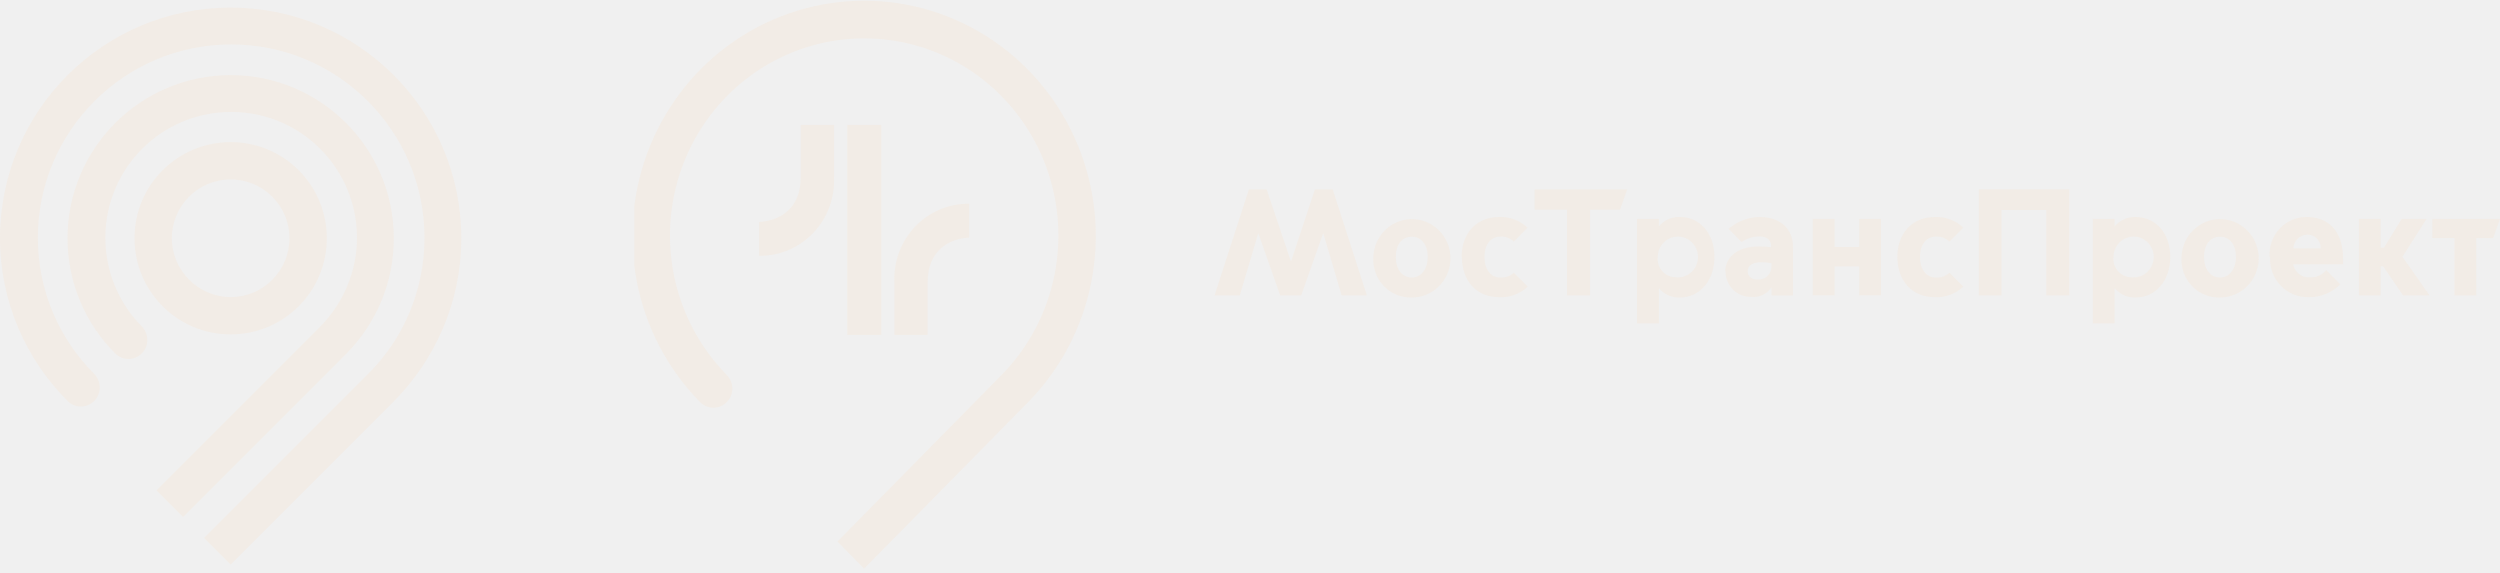
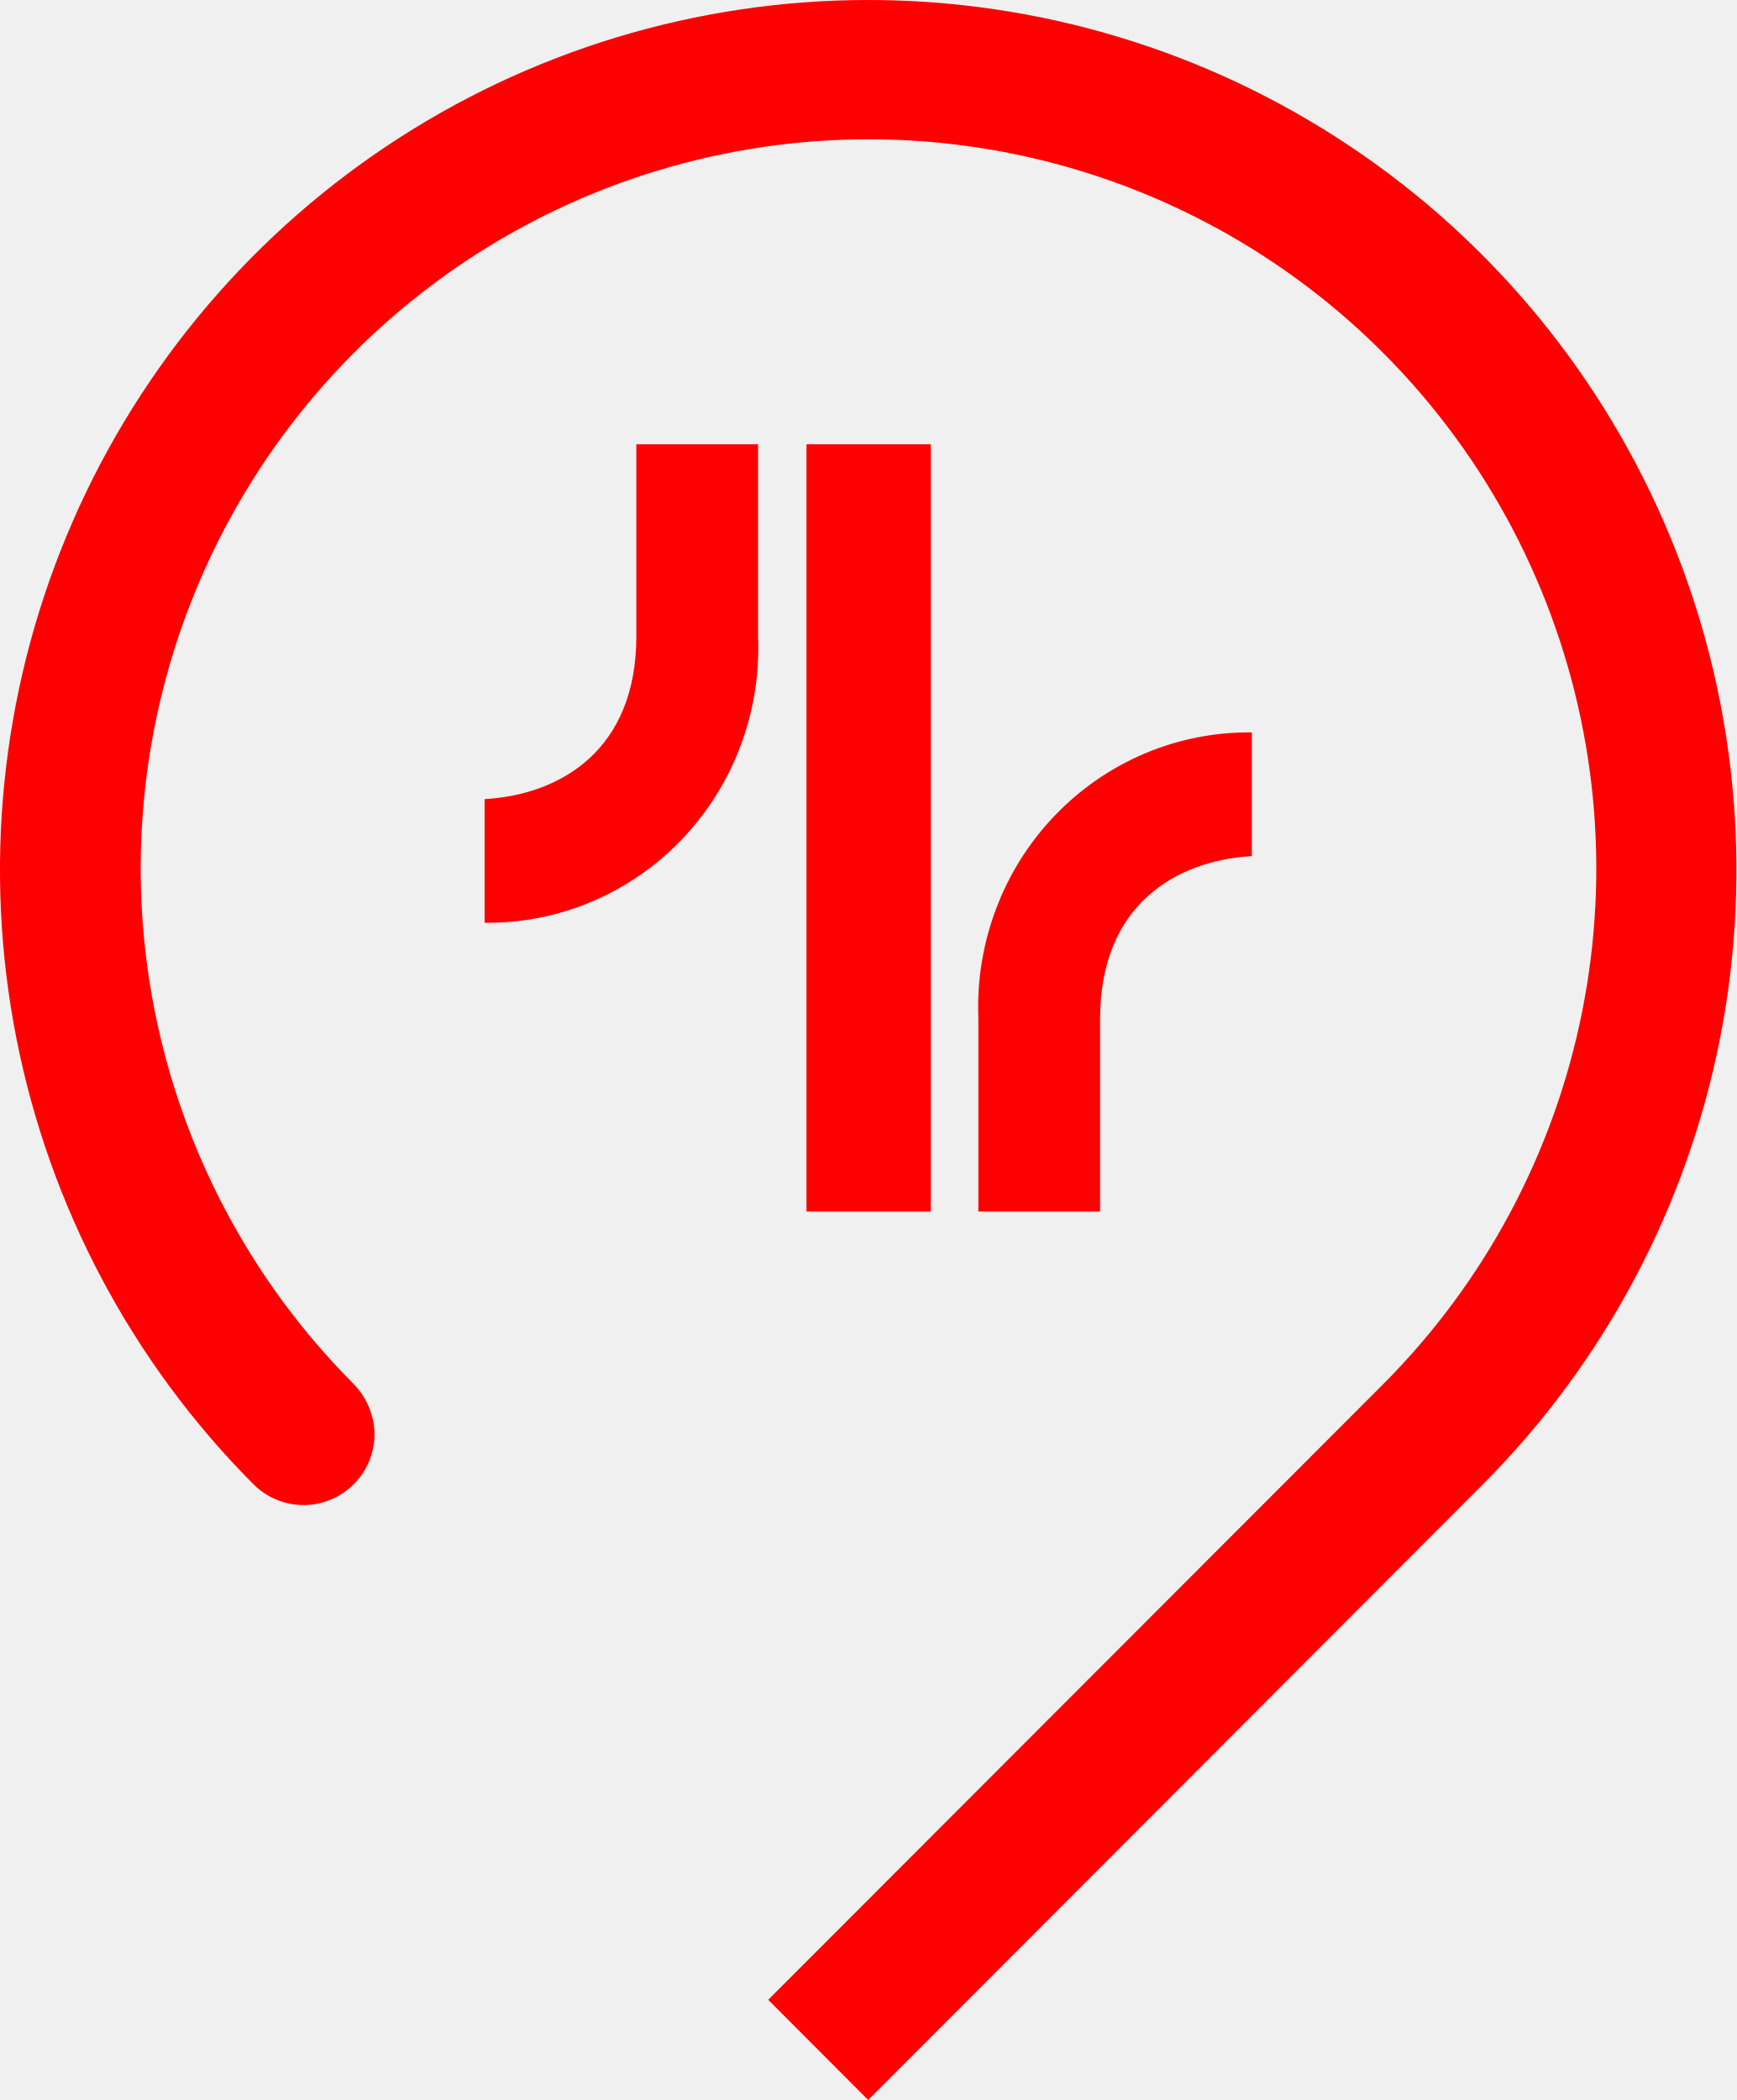
- <svg xmlns="http://www.w3.org/2000/svg" width="201" height="46" viewBox="0 0 201 46" fill="none">
-   <g clip-path="url(#clip0_67_2774)">
-     <path d="M97.649 23.751L100.411 15.226H101.837L103.783 20.998H103.803L105.723 15.226H107.149L109.898 23.751H107.868L106.398 18.781H106.372L104.618 23.751H102.929L101.176 18.781H101.157L99.679 23.751H97.649Z" fill="#F2ECE6" />
-     <path d="M110.417 20.657C110.438 20.039 110.638 19.441 110.992 18.938C111.345 18.434 111.837 18.048 112.405 17.826C112.974 17.605 113.594 17.558 114.188 17.692C114.783 17.826 115.325 18.134 115.748 18.579C116.171 19.023 116.456 19.585 116.567 20.193C116.678 20.801 116.611 21.428 116.373 21.998C116.135 22.567 115.738 23.053 115.23 23.394C114.723 23.736 114.128 23.918 113.519 23.918C113.098 23.934 112.678 23.86 112.288 23.7C111.897 23.54 111.544 23.298 111.251 22.991C110.959 22.683 110.733 22.316 110.589 21.914C110.445 21.512 110.386 21.084 110.417 20.657ZM114.791 20.657C114.791 19.704 114.309 19.033 113.506 19.033C112.703 19.033 112.222 19.685 112.222 20.657C112.222 21.629 112.716 22.314 113.506 22.314C114.296 22.314 114.791 21.583 114.791 20.657Z" fill="#F2ECE6" />
-     <path d="M117.513 20.659C117.513 18.78 118.695 17.449 120.506 17.449C120.927 17.428 121.348 17.493 121.744 17.639C122.14 17.786 122.503 18.012 122.812 18.304L121.714 19.426C121.571 19.286 121.402 19.178 121.216 19.108C121.03 19.038 120.832 19.009 120.634 19.021C119.845 19.021 119.35 19.674 119.35 20.659C119.35 21.643 119.832 22.315 120.634 22.315C120.831 22.327 121.028 22.298 121.213 22.231C121.399 22.164 121.569 22.059 121.714 21.924L122.831 23.046C122.522 23.337 122.159 23.562 121.763 23.707C121.367 23.853 120.946 23.916 120.525 23.894C118.714 23.894 117.532 22.589 117.532 20.633" fill="#F2ECE6" />
-     <path d="M125.987 16.856H123.38V15.226H130.83L130.252 16.856H127.844V23.751H125.987V16.856Z" fill="#F2ECE6" />
-     <path d="M133.373 25.999H131.619V17.598H133.373V18.204C133.58 17.954 133.841 17.755 134.137 17.624C134.432 17.492 134.753 17.432 135.075 17.448C136.655 17.448 137.843 18.752 137.843 20.657C137.843 22.562 136.655 23.918 135.075 23.918C134.753 23.935 134.433 23.875 134.137 23.745C133.842 23.615 133.581 23.418 133.373 23.168V25.999ZM134.657 22.288C134.983 22.338 135.317 22.286 135.613 22.139C135.909 21.992 136.154 21.756 136.315 21.464C136.475 21.171 136.544 20.836 136.512 20.503C136.48 20.169 136.349 19.854 136.135 19.599C135.922 19.343 135.636 19.16 135.318 19.074C134.999 18.988 134.662 19.003 134.352 19.116C134.042 19.23 133.773 19.437 133.582 19.71C133.391 19.983 133.287 20.309 133.283 20.644C133.26 20.845 133.277 21.048 133.335 21.242C133.393 21.436 133.489 21.615 133.618 21.769C133.747 21.924 133.906 22.049 134.084 22.138C134.263 22.227 134.458 22.278 134.657 22.288Z" fill="#F2ECE6" />
-     <path d="M138.709 21.824C138.709 20.846 139.512 19.815 141.387 19.815C141.726 19.814 142.065 19.833 142.402 19.874V19.789C142.402 19.215 141.946 19.006 141.432 19.006C140.927 19.014 140.436 19.173 140.019 19.463L138.985 18.4C139.683 17.783 140.578 17.444 141.503 17.447C143.089 17.447 144.156 18.367 144.156 19.841V23.755H142.428V23.103C142.251 23.369 142.005 23.582 141.717 23.716C141.43 23.851 141.111 23.903 140.796 23.866C140.525 23.875 140.255 23.828 140.003 23.727C139.751 23.627 139.521 23.475 139.328 23.282C139.135 23.088 138.983 22.857 138.881 22.602C138.779 22.347 138.729 22.073 138.734 21.798L138.709 21.824ZM142.428 21.374V21.165C142.176 21.111 141.92 21.083 141.663 21.081C140.861 21.081 140.52 21.374 140.514 21.785C140.507 22.196 140.809 22.489 141.349 22.477C141.493 22.483 141.636 22.459 141.771 22.406C141.905 22.353 142.027 22.271 142.128 22.168C142.23 22.064 142.309 21.94 142.361 21.803C142.412 21.666 142.435 21.52 142.428 21.374Z" fill="#F2ECE6" />
-     <path d="M145.747 17.597H147.501V19.86H149.479V17.597H151.233V23.748H149.479V21.419H147.501V23.748H145.747V17.597Z" fill="#F2ECE6" />
-     <path d="M152.546 20.658C152.546 18.78 153.734 17.449 155.545 17.449C155.966 17.428 156.387 17.493 156.783 17.64C157.179 17.787 157.542 18.012 157.851 18.304L156.734 19.426C156.591 19.287 156.421 19.179 156.236 19.109C156.05 19.04 155.852 19.01 155.654 19.021C154.864 19.021 154.37 19.674 154.37 20.658C154.37 21.643 154.851 22.315 155.654 22.315C155.851 22.326 156.048 22.297 156.233 22.23C156.418 22.163 156.588 22.059 156.734 21.924L157.851 23.046C157.542 23.336 157.179 23.561 156.783 23.707C156.387 23.852 155.966 23.916 155.545 23.894C153.734 23.894 152.546 22.589 152.546 20.632" fill="#F2ECE6" />
-     <path d="M159.096 15.226H166.367V23.751H164.517V16.882H160.92V23.751H159.096V15.226Z" fill="#F2ECE6" />
-     <path d="M170.014 25.999H168.26V17.597H170.014V18.204C170.223 17.954 170.486 17.756 170.782 17.625C171.078 17.494 171.399 17.433 171.722 17.447C173.302 17.447 174.491 18.752 174.491 20.657C174.491 22.561 173.302 23.918 171.722 23.918C171.4 23.933 171.079 23.874 170.782 23.744C170.486 23.614 170.223 23.417 170.014 23.168V25.999ZM171.298 22.287C171.624 22.338 171.958 22.286 172.254 22.139C172.55 21.991 172.795 21.756 172.956 21.463C173.116 21.171 173.185 20.836 173.153 20.502C173.121 20.169 172.989 19.854 172.776 19.598C172.563 19.343 172.277 19.16 171.959 19.074C171.64 18.988 171.303 19.003 170.993 19.116C170.683 19.23 170.414 19.437 170.223 19.71C170.032 19.983 169.928 20.309 169.924 20.644C169.901 20.845 169.918 21.048 169.976 21.242C170.034 21.435 170.13 21.615 170.259 21.769C170.388 21.923 170.547 22.049 170.726 22.138C170.904 22.227 171.099 22.278 171.298 22.287Z" fill="#F2ECE6" />
-     <path d="M175.394 20.657C175.415 20.039 175.615 19.442 175.969 18.938C176.322 18.435 176.813 18.049 177.381 17.827C177.949 17.605 178.569 17.558 179.163 17.691C179.758 17.825 180.3 18.132 180.723 18.576C181.147 19.02 181.432 19.581 181.544 20.189C181.656 20.796 181.589 21.424 181.352 21.993C181.116 22.562 180.719 23.049 180.213 23.391C179.706 23.733 179.111 23.917 178.503 23.918C178.081 23.935 177.661 23.861 177.269 23.702C176.878 23.542 176.524 23.301 176.231 22.993C175.937 22.685 175.711 22.318 175.567 21.916C175.423 21.513 175.364 21.084 175.394 20.657ZM179.774 20.657C179.774 19.704 179.293 19.033 178.49 19.033C177.687 19.033 177.205 19.685 177.205 20.657C177.205 21.629 177.7 22.314 178.49 22.314C179.28 22.314 179.774 21.583 179.774 20.657Z" fill="#F2ECE6" />
-     <path d="M182.476 20.663C182.447 20.25 182.504 19.834 182.641 19.444C182.778 19.053 182.994 18.695 183.274 18.393C183.553 18.091 183.892 17.851 184.267 17.689C184.643 17.526 185.048 17.444 185.456 17.447C187.113 17.447 188.385 18.471 188.385 20.826V21.25H184.37C184.431 21.567 184.605 21.849 184.859 22.044C185.113 22.237 185.429 22.329 185.745 22.3C185.989 22.31 186.232 22.262 186.455 22.16C186.678 22.058 186.875 21.905 187.03 21.713L188.16 22.861C187.822 23.2 187.42 23.466 186.979 23.643C186.537 23.82 186.065 23.905 185.591 23.892C185.176 23.901 184.763 23.822 184.379 23.662C183.995 23.501 183.648 23.262 183.36 22.959C183.071 22.656 182.847 22.296 182.701 21.901C182.556 21.506 182.492 21.084 182.514 20.663H182.476ZM186.586 19.972C186.591 19.824 186.566 19.678 186.512 19.541C186.458 19.404 186.377 19.279 186.275 19.175C186.171 19.071 186.048 18.99 185.913 18.936C185.778 18.882 185.633 18.857 185.488 18.863C185.201 18.875 184.929 18.996 184.725 19.201C184.521 19.406 184.399 19.681 184.383 19.972H186.586Z" fill="#F2ECE6" />
-     <path d="M189.653 17.597H191.406V19.919H191.669L193.095 17.597H195.099L193.153 20.643L195.337 23.748H193.204L191.599 21.406H191.406V23.748H189.653V17.597Z" fill="#F2ECE6" />
-     <path d="M197.336 19.143H195.563V17.597H201.009L200.444 19.143H199.089V23.748H197.336V19.143Z" fill="#F2ECE6" />
-     <path d="M61.037 17.847C62.701 17.749 64.377 16.777 64.377 14.266V10.039H67.056V14.266C67.09 15.087 66.959 15.906 66.671 16.674C66.383 17.441 65.944 18.141 65.381 18.731C64.818 19.32 64.142 19.787 63.395 20.103C62.649 20.419 61.846 20.577 61.037 20.567V17.847ZM77.924 16.379C77.115 16.37 76.312 16.528 75.566 16.843C74.819 17.159 74.144 17.626 73.58 18.216C73.017 18.805 72.578 19.505 72.29 20.273C72.002 21.041 71.871 21.86 71.905 22.681V26.921H74.584V22.681C74.584 20.169 76.26 19.197 77.924 19.099V16.379ZM70.858 10.039H68.122V26.921H70.858V10.039Z" fill="#F2ECE6" />
-     <path d="M67.329 43.54L69.474 45.719L82.673 32.321C85.27 29.672 87.037 26.301 87.749 22.634C88.461 18.967 88.088 15.167 86.675 11.715C85.263 8.264 82.876 5.314 79.814 3.239C76.753 1.164 73.154 0.057 69.474 0.057C65.793 0.057 62.195 1.164 59.134 3.239C56.072 5.314 53.685 8.264 52.273 11.715C50.861 15.167 50.487 18.967 51.199 22.634C51.911 26.301 53.677 29.672 56.275 32.321C56.486 32.539 56.757 32.689 57.052 32.751C57.347 32.813 57.654 32.784 57.933 32.669C58.212 32.554 58.452 32.357 58.621 32.103C58.79 31.849 58.881 31.55 58.882 31.244C58.877 30.824 58.709 30.423 58.413 30.129C56.236 27.907 54.755 25.079 54.16 22.003C53.563 18.927 53.879 15.74 55.066 12.846C56.253 9.952 58.258 7.48 60.827 5.743C63.397 4.005 66.416 3.08 69.503 3.085C72.59 3.09 75.607 4.023 78.171 5.768C80.736 7.513 82.734 9.991 83.912 12.889C85.091 15.786 85.397 18.974 84.792 22.048C84.188 25.122 82.699 27.946 80.515 30.161L67.329 43.54Z" fill="#F2ECE6" />
-   </g>
-   <path d="M13.816 19.156C13.816 16.566 15.913 14.427 18.544 14.427C21.135 14.427 23.273 16.524 23.273 19.156C23.273 21.747 21.176 23.885 18.544 23.885C15.954 23.885 13.816 21.747 13.816 19.156ZM26.275 19.156C26.275 14.88 22.821 11.426 18.544 11.426C14.268 11.426 10.814 14.88 10.814 19.156C10.814 23.432 14.268 26.886 18.544 26.886C22.821 26.886 26.275 23.432 26.275 19.156Z" fill="#F2ECE6" />
-   <path d="M31.662 19.156C31.662 11.919 25.782 6.039 18.545 6.039C11.308 6.039 5.428 11.919 5.428 19.156C5.428 22.774 6.908 26.064 9.252 28.408C9.54 28.695 9.91 28.86 10.321 28.86C11.143 28.86 11.842 28.202 11.842 27.339C11.842 26.927 11.678 26.516 11.39 26.228C9.581 24.419 8.471 21.87 8.471 19.115C8.471 13.523 12.994 9 18.586 9C24.178 9 28.701 13.523 28.701 19.115C28.701 21.911 27.55 24.419 25.74 26.27L12.582 39.428L14.721 41.566L27.837 28.449C30.222 26.023 31.662 22.774 31.662 19.156Z" fill="#F2ECE6" />
-   <path d="M16.406 43.251L18.544 45.39L31.661 32.273C34.992 28.901 37.089 24.296 37.089 19.156C37.089 8.917 28.783 0.611 18.544 0.611C8.306 0.611 0 8.917 0 19.156C0 24.255 2.097 28.901 5.428 32.232C5.715 32.519 6.086 32.684 6.497 32.684C7.319 32.684 8.018 32.026 8.018 31.163C8.018 30.751 7.854 30.34 7.566 30.052C4.77 27.256 3.043 23.391 3.043 19.115C3.043 10.562 9.992 3.572 18.586 3.572C27.138 3.572 34.129 10.521 34.129 19.115C34.129 23.391 32.401 27.297 29.564 30.093L16.406 43.251Z" fill="#F2ECE6" />
-   <defs>
-     <clipPath id="clip0_67_2774">
-       <rect width="150" height="46" fill="white" transform="translate(51)" />
-     </clipPath>
-   </defs>
+ <svg xmlns="http://www.w3.org/2000/svg" width="43" height="52" viewBox="0 0 43 52" class="h-[44px] md:h-[52px] w-[36px] md:w-[43px] mr-10" fill="#FF0000">
+   <path d="M12 19.788C13.872 19.678 15.758 18.584 15.758 15.757V11H18.772V15.757C18.81 16.681 18.663 17.603 18.339 18.467C18.015 19.331 17.521 20.119 16.887 20.783C16.254 21.446 15.493 21.972 14.653 22.327C13.813 22.682 12.91 22.86 12 22.849V19.788ZM31 18.136C30.09 18.125 29.187 18.303 28.347 18.658C27.507 19.014 26.747 19.539 26.113 20.203C25.479 20.866 24.985 21.654 24.661 22.518C24.337 23.382 24.19 24.304 24.228 25.228V30H27.242V25.228C27.242 22.401 29.128 21.308 31 21.198V18.136ZM23.05 11H19.972V30H23.05V11Z" />
+   <path d="M19.024 49.519L21.5 52L36.735 36.742C39.733 33.726 41.772 29.887 42.594 25.711C43.416 21.535 42.985 17.208 41.354 13.277C39.724 9.346 36.969 5.987 33.435 3.624C29.901 1.261 25.748 0 21.5 0C17.252 0 13.098 1.261 9.565 3.624C6.031 5.987 3.276 9.346 1.645 13.277C0.015 17.208 -0.416 21.535 0.406 25.711C1.229 29.887 3.267 33.726 6.265 36.742C6.509 36.991 6.821 37.161 7.162 37.232C7.502 37.303 7.857 37.27 8.179 37.139C8.501 37.008 8.778 36.783 8.973 36.495C9.168 36.206 9.273 35.865 9.275 35.517C9.269 35.038 9.074 34.582 8.733 34.246C6.22 31.716 4.511 28.496 3.823 24.992C3.135 21.489 3.499 17.861 4.869 14.565C6.239 11.269 8.553 8.454 11.519 6.475C14.486 4.497 17.97 3.444 21.533 3.449C25.096 3.454 28.579 4.517 31.539 6.504C34.499 8.492 36.805 11.313 38.165 14.613C39.526 17.913 39.879 21.543 39.181 25.044C38.483 28.545 36.765 31.76 34.244 34.283L19.024 49.519Z" />
</svg>
